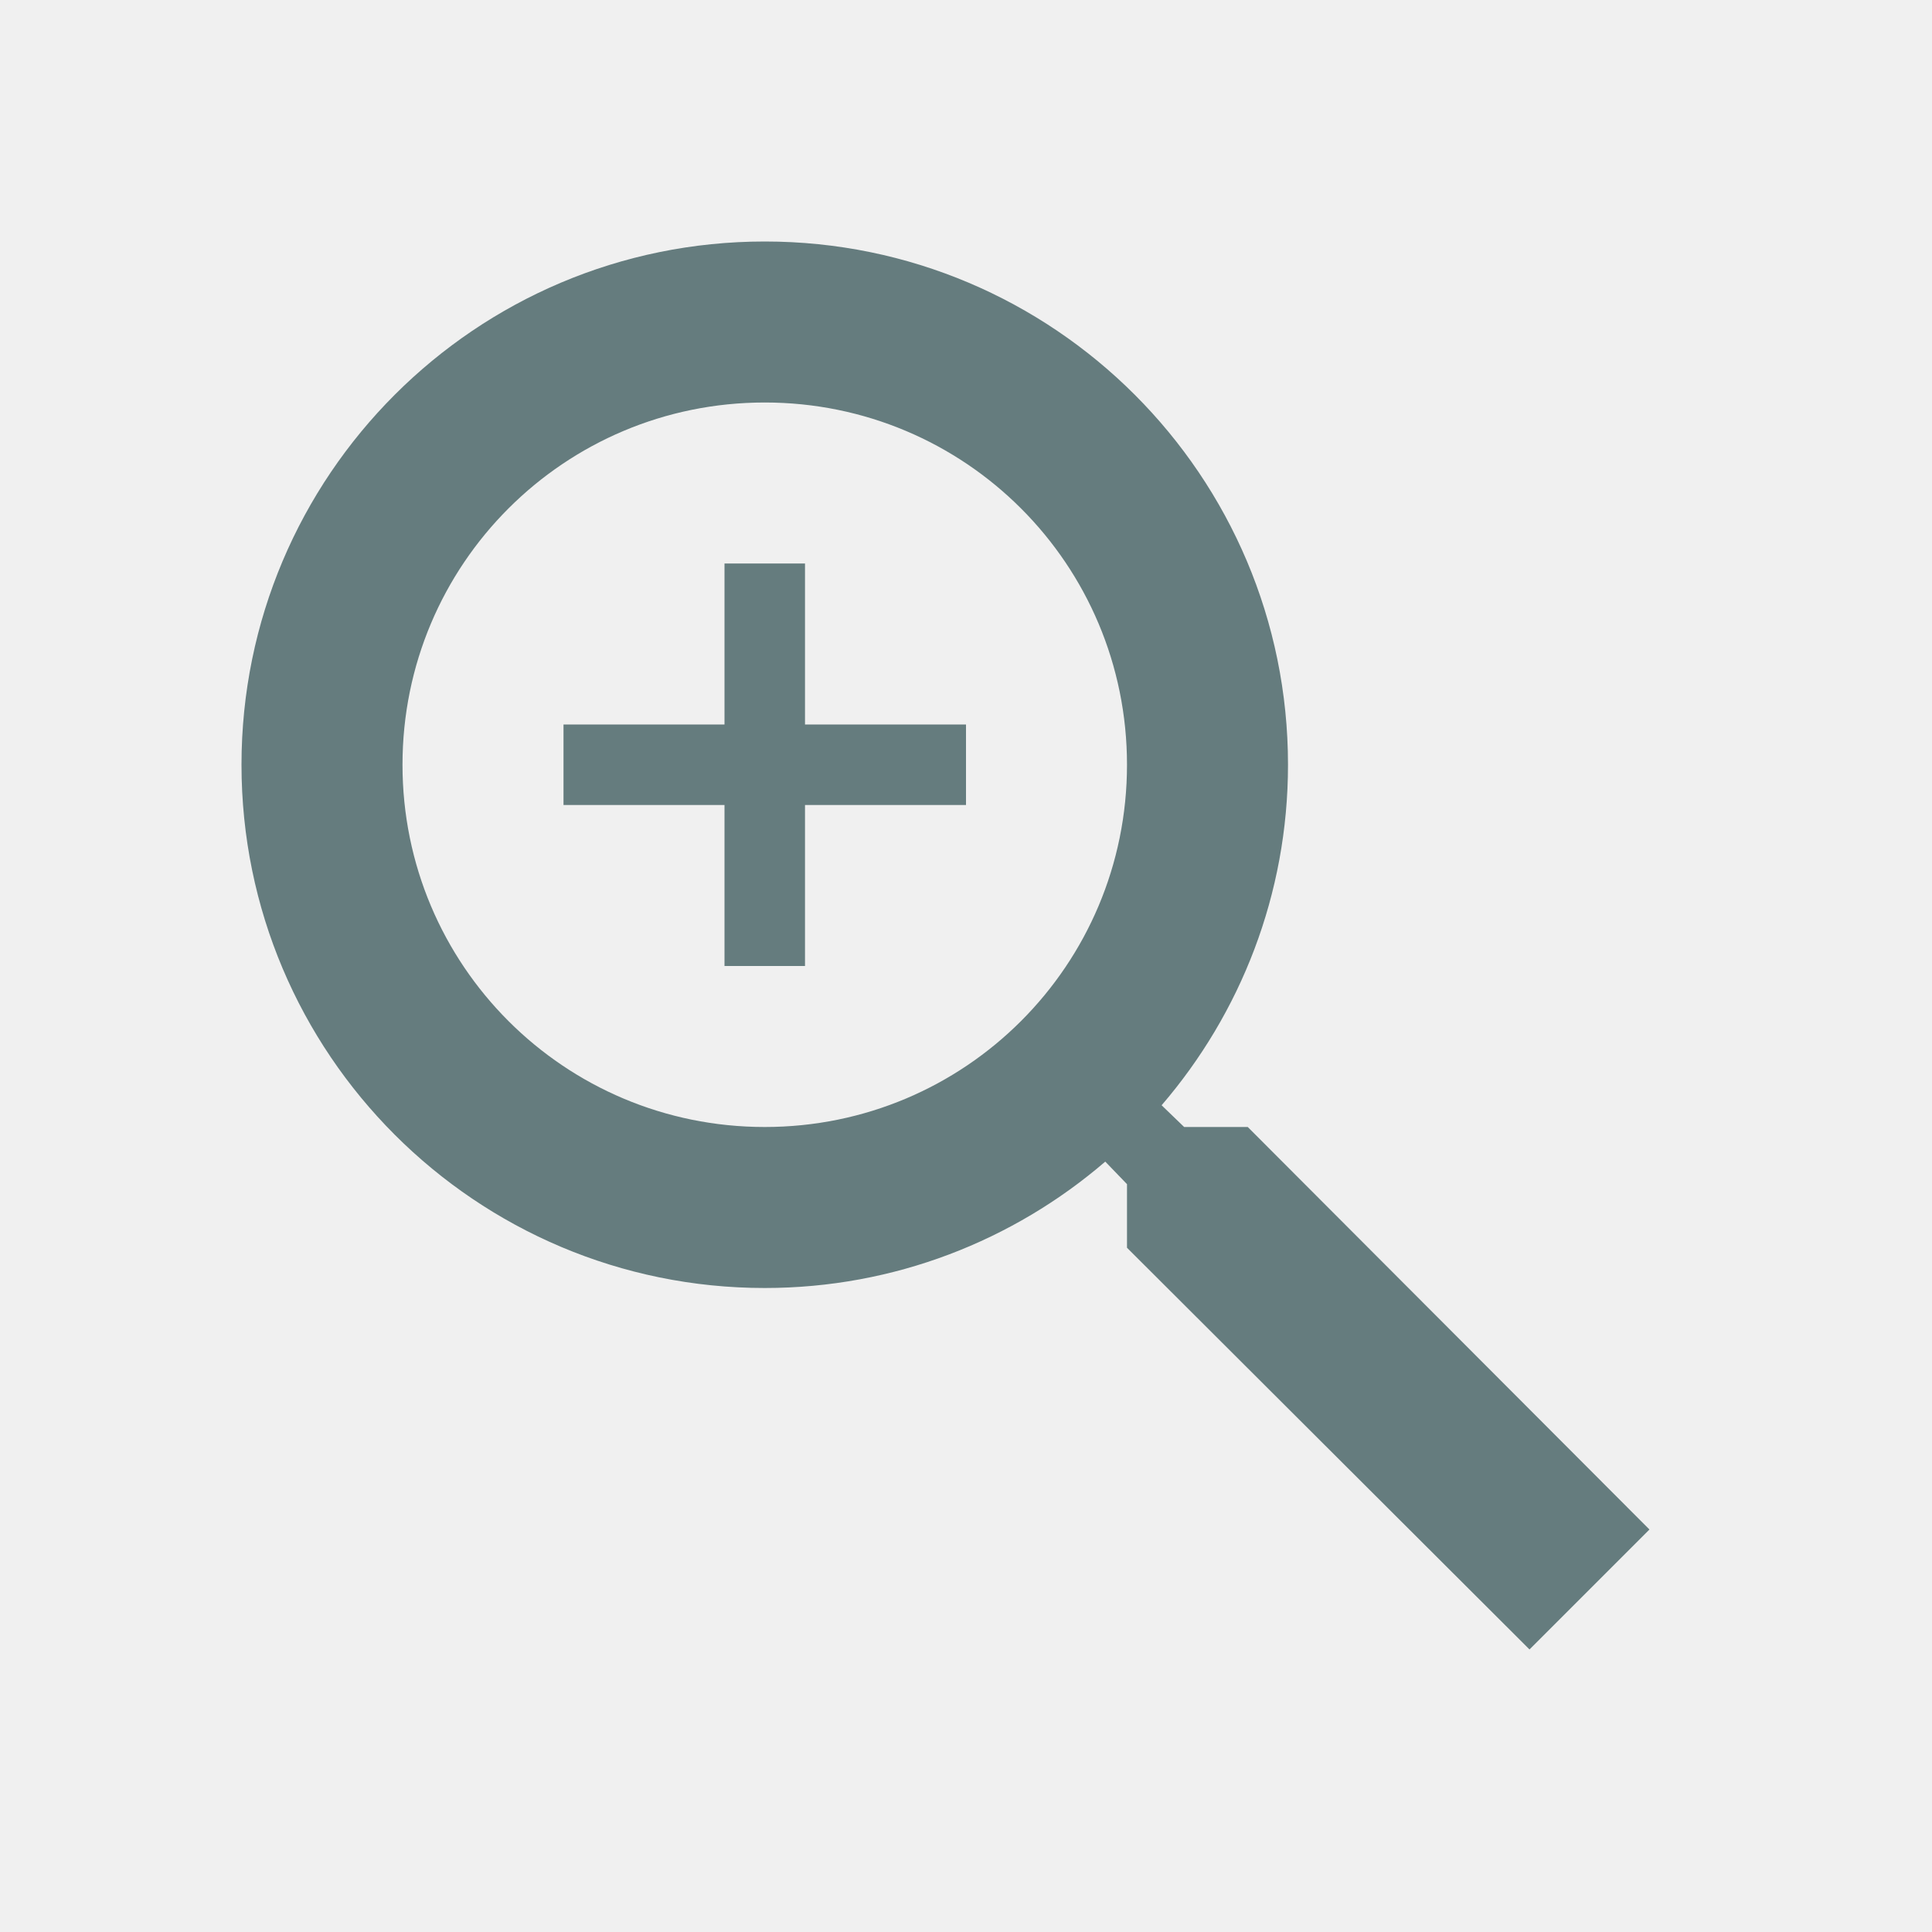
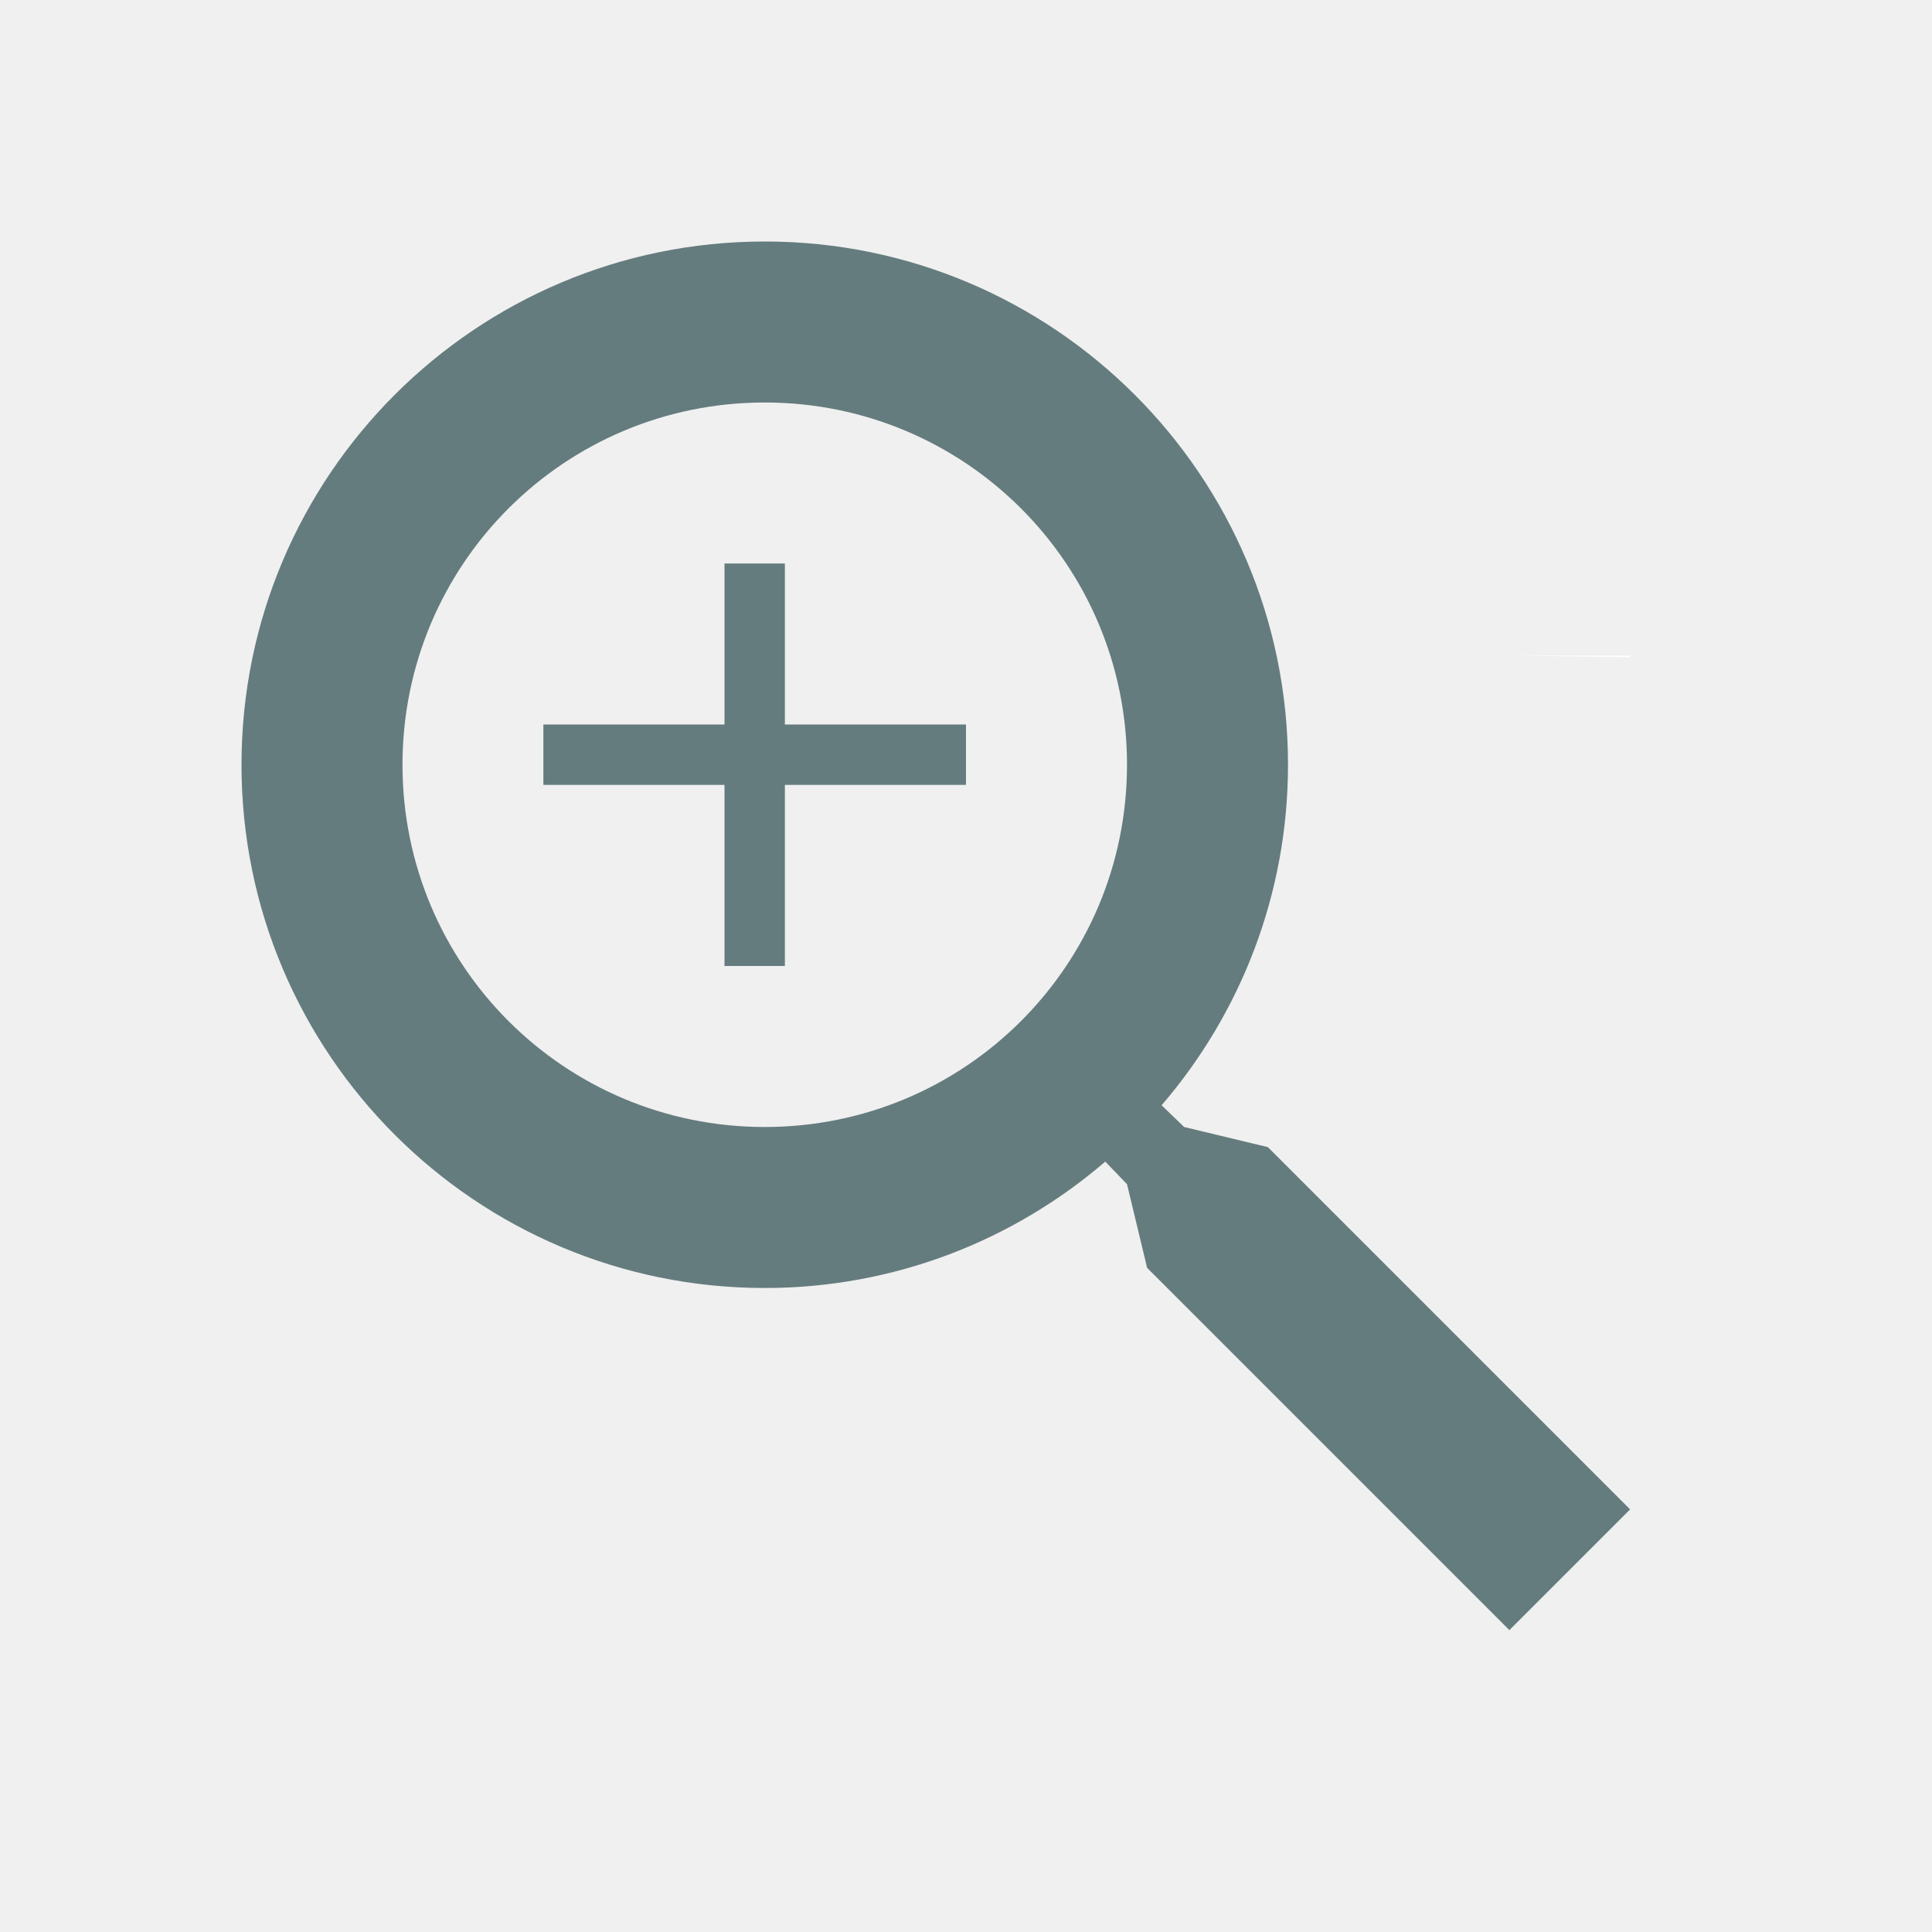
- <svg xmlns="http://www.w3.org/2000/svg" fill="#657c7e" height="32" viewBox="0 0 24 24" width="32">
-   <path d="M15.5 14h-.79l-.28-.27C15.41 12.59 16 11.11 16 9.5 16 5.91 13.09 3 9.5 3S3 5.91 3 9.5 5.91 16 9.5 16c1.61 0 3.09-.59 4.23-1.57l.27.28v.79l5 4.99L20.49 19l-4.99-5zm-6 0C7.01 14 5 11.99 5 9.5S7.01 5 9.5 5 14 7.01 14 9.5 11.99 14 9.5 14z" />
-   <path d="M0 0h24v24H0V0z" fill="none" />
-   <path d="M12 10h-2v2H9v-2H7V9h2V7h1v2h2v1z" />
+ <svg xmlns="http://www.w3.org/2000/svg" id="svg8" version="1.1" width="32" viewBox="0 0 24 24" height="32" fill="#657c7e">
+   <defs id="defs12" />
+   <path d="M 15.75,14.25 14.71,14 14.43,13.73 C 15.41,12.59 16,11.11 16,9.5 16,5.91 13.09,3 9.5,3 5.91,3 3,5.91 3,9.5 3,13.09 5.91,16 9.5,16 c 1.61,0 3.09,-0.59 4.23,-1.57 l 0.27,0.28 0.25,1.04 4.5,4.5 1.5,-1.5 z M 9.5,14 C 7.01,14 5,11.99 5,9.5 5,7.01 7.01,5 9.5,5 11.99,5 14,7.01 14,9.5 14,11.99 11.99,14 9.5,14 Z" id="path2" />
+   <path d="M0 0h24v24H0V0z" fill="none" id="path4" />
+   <path d="M 12,9.75 H 9.75 V 12 H 9 V 9.75 H 6.75 V 9 H 9 V 7 H 9.75 V 9 H 12 Z" id="path6" />
+   <path style="fill:#ffffff;fill-opacity:1;stroke:none;stroke-width:0;stroke-linejoin:round;stroke-miterlimit:4.8;stroke-dasharray:none;stroke-opacity:1" id="path839" d="m 20.25,8.144 a 1.5,1.888 0 0 1 -8.3e-5,0.02 L 18.75,8.144 Z" />
</svg>
